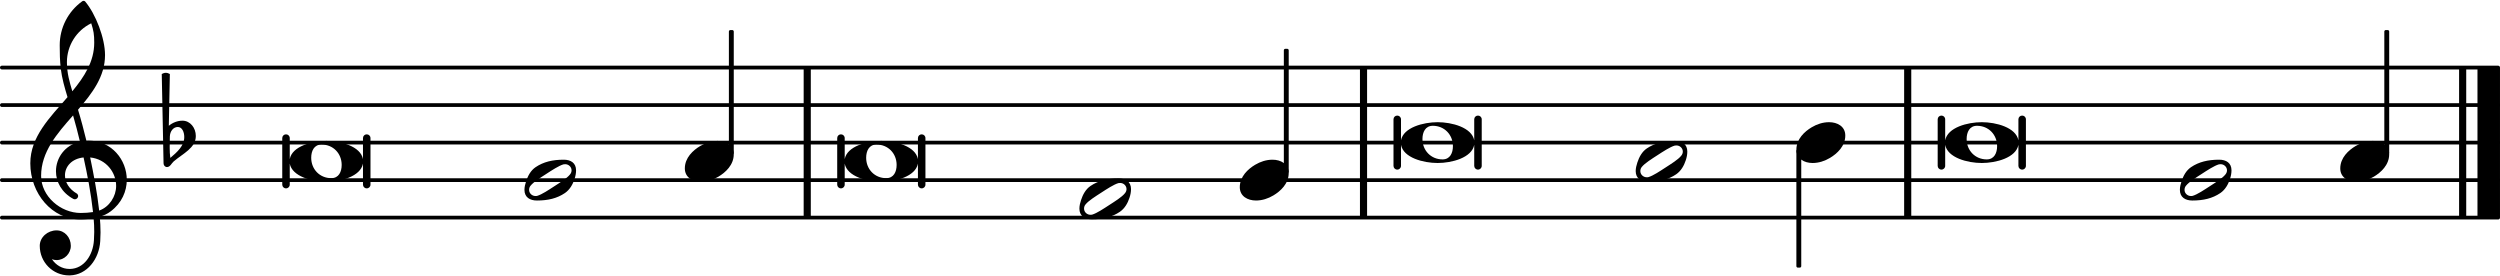
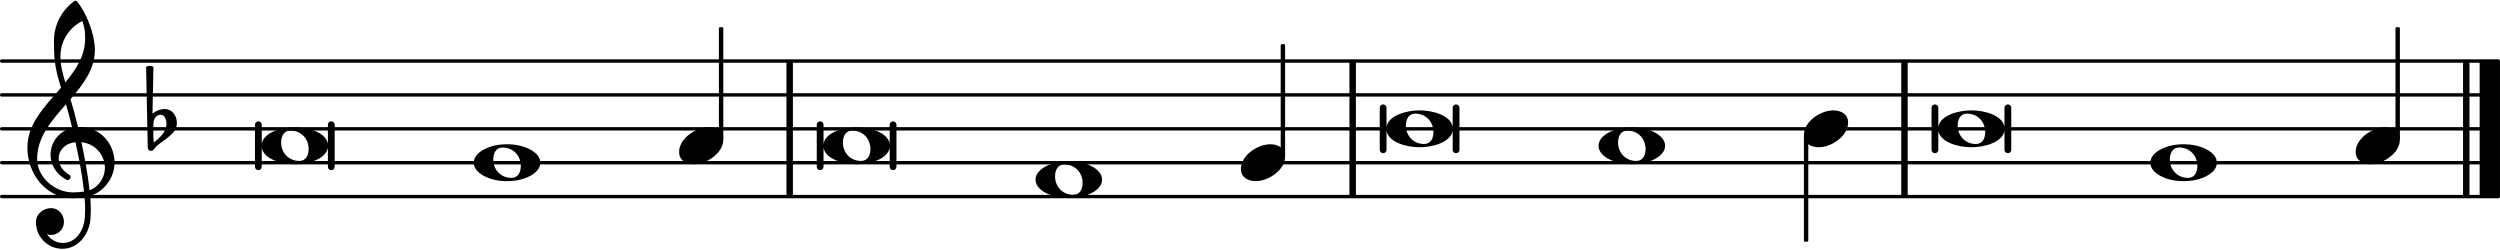
- <svg xmlns="http://www.w3.org/2000/svg" xmlns:xlink="http://www.w3.org/1999/xlink" version="1.2" width="117.11mm" height="12.92mm" viewBox="8.536 -0.036 66.641 7.35">
+ <svg xmlns="http://www.w3.org/2000/svg" xmlns:xlink="http://www.w3.org/1999/xlink" version="1.2" width="129.64mm" height="12.92mm" viewBox="8.536 -0.036 73.772 7.35">
  <style text="style/css">

tspan { white-space: pre; }

</style>
-   <line transform="translate(8.5358, 5.764)" stroke-linejoin="round" stroke-linecap="round" stroke-width="0.1" stroke="currentColor" x1="0.05" y1="-0" x2="66.591" y2="-0" />
-   <line transform="translate(8.5358, 4.764)" stroke-linejoin="round" stroke-linecap="round" stroke-width="0.1" stroke="currentColor" x1="0.05" y1="-0" x2="66.591" y2="-0" />
-   <line transform="translate(8.5358, 3.764)" stroke-linejoin="round" stroke-linecap="round" stroke-width="0.1" stroke="currentColor" x1="0.05" y1="-0" x2="66.591" y2="-0" />
-   <line transform="translate(8.5358, 2.764)" stroke-linejoin="round" stroke-linecap="round" stroke-width="0.1" stroke="currentColor" x1="0.05" y1="-0" x2="66.591" y2="-0" />
-   <line transform="translate(8.5358, 1.764)" stroke-linejoin="round" stroke-linecap="round" stroke-width="0.1" stroke="currentColor" x1="0.05" y1="-0" x2="66.591" y2="-0" />
-   <rect transform="translate(44.7876, 3.764)" x="0" y="-2" width="0.19" height="4" ry="0" fill="currentColor" />
-   <rect transform="translate(29.9588, 3.764)" x="0" y="-2" width="0.19" height="4" ry="0" fill="currentColor" />
-   <rect transform="translate(59.2936, 3.764)" x="0" y="-2" width="0.19" height="4" ry="0" fill="currentColor" />
-   <rect transform="translate(74.5766, 3.764)" x="0" y="-2" width="0.6" height="4" ry="0" fill="currentColor" />
-   <rect transform="translate(74.0866, 3.764)" x="0" y="-2" width="0.19" height="4" ry="0" fill="currentColor" />
+   <line transform="translate(8.5358, 5.764)" stroke-linejoin="round" stroke-linecap="round" stroke-width="0.1" stroke="currentColor" x1="0.05" y1="-0" x2="73.722" y2="-0" />
+   <line transform="translate(8.5358, 4.764)" stroke-linejoin="round" stroke-linecap="round" stroke-width="0.1" stroke="currentColor" x1="0.05" y1="-0" x2="73.722" y2="-0" />
+   <line transform="translate(8.5358, 3.764)" stroke-linejoin="round" stroke-linecap="round" stroke-width="0.1" stroke="currentColor" x1="0.05" y1="-0" x2="73.722" y2="-0" />
+   <line transform="translate(8.5358, 2.764)" stroke-linejoin="round" stroke-linecap="round" stroke-width="0.1" stroke="currentColor" x1="0.05" y1="-0" x2="73.722" y2="-0" />
+   <line transform="translate(8.5358, 1.764)" stroke-linejoin="round" stroke-linecap="round" stroke-width="0.1" stroke="currentColor" x1="0.05" y1="-0" x2="73.722" y2="-0" />
+   <rect transform="translate(48.3569, 3.764)" x="0" y="-2" width="0.19" height="4" ry="0" fill="currentColor" />
+   <rect transform="translate(31.7435, 3.764)" x="0" y="-2" width="0.19" height="4" ry="0" fill="currentColor" />
+   <rect transform="translate(64.6397, 3.764)" x="0" y="-2" width="0.19" height="4" ry="0" fill="currentColor" />
+   <rect transform="translate(81.7074, 3.764)" x="0" y="-2" width="0.6" height="4" ry="0" fill="currentColor" />
+   <rect transform="translate(81.2174, 3.764)" x="0" y="-2" width="0.19" height="4" ry="0" fill="currentColor" />
  <a style="color:inherit;" xlink:href="textedit:///media/common/Documents/Projets_code/liturgie-des-heures_psaumes/psaume48.ly:25:13:14">
-     <path transform="translate(60.3836, 3.764) scale(0.004, -0.004)" d="M245 136c95 0 228 -35 244 -121v140c0 14 11 25 25 25s25 -11 25 -25v-310c0 -14 -11 -25 -25 -25s-25 11 -25 25v140c-16 -86 -149 -121 -244 -121s-228 35 -244 121v-140c0 -14 -11 -25 -25 -25s-25 11 -25 25v310c0 14 11 25 25 25s25 -11 25 -25v-140 c16 86 149 121 244 121zM213 112c-50 0 -69 -43 -69 -88c0 -77 57 -136 134 -136c50 0 69 43 69 88c0 77 -57 136 -134 136z" fill="currentColor" />
+     <path transform="translate(65.7297, 3.764) scale(0.004, -0.004)" d="M245 136c95 0 228 -35 244 -121v140c0 14 11 25 25 25s25 -11 25 -25v-310c0 -14 -11 -25 -25 -25s-25 11 -25 25v140c-16 -86 -149 -121 -244 -121s-228 35 -244 121v-140c0 -14 -11 -25 -25 -25s-25 11 -25 25v310c0 14 11 25 25 25s25 -11 25 -25v-140 c16 86 149 121 244 121zM213 112c-50 0 -69 -43 -69 -88c0 -77 57 -136 134 -136c50 0 69 43 69 88c0 77 -57 136 -134 136z" fill="currentColor" />
  </a>
-   <rect transform="translate(56.4859, 3.764)" x="-0.065" y="0.186" width="0.13" height="3.147" ry="0.04" fill="currentColor" />
+   <rect transform="translate(61.832, 3.764)" x="-0.065" y="0.186" width="0.13" height="3.147" ry="0.04" fill="currentColor" />
  <a style="color:inherit;" xlink:href="textedit:///media/common/Documents/Projets_code/liturgie-des-heures_psaumes/psaume48.ly:23:35:36">
-     <path transform="translate(56.4209, 3.764) scale(0.004, -0.004)" d="M218 136c55 0 108 -28 108 -89c0 -71 -55 -121 -102 -149c-35 -21 -75 -34 -116 -34c-55 0 -108 28 -108 89c0 71 55 121 102 149c35 21 75 34 116 34z" fill="currentColor" />
+     <path transform="translate(61.767, 3.764) scale(0.004, -0.004)" d="M218 136c55 0 108 -28 108 -89c0 -71 -55 -121 -102 -149c-35 -21 -75 -34 -116 -34c-55 0 -108 28 -108 89c0 71 55 121 102 149c35 21 75 34 116 34z" fill="currentColor" />
  </a>
  <a style="color:inherit;" xlink:href="textedit:///media/common/Documents/Projets_code/liturgie-des-heures_psaumes/psaume48.ly:23:23:24">
-     <path transform="translate(52.1377, 4.264) scale(0.004, -0.004)" d="M314 65c0 24 -21 41 -42 41c-4 0 -8 0 -12 -1c-31 -9 -78 -40 -115 -64s-84 -53 -104 -78c-7 -8 -10 -18 -10 -28c0 -24 21 -41 42 -41c4 0 8 0 12 1c31 9 77 40 114 64s84 53 104 78c7 8 11 18 11 28zM262 136c46 0 82 -21 82 -71c0 -19 -4 -39 -10 -57 c-12 -37 -32 -72 -64 -94c-53 -36 -113 -50 -187 -50c-46 0 -83 21 -83 71c0 19 5 39 11 57c12 37 31 72 63 94c53 36 114 50 188 50z" fill="currentColor" />
+     <path transform="translate(55.707, 4.264) scale(0.004, -0.004)" d="M213 112c-50 0 -69 -43 -69 -88c0 -77 57 -136 134 -136c50 0 69 43 69 88c0 77 -57 136 -134 136zM491 0c0 -43 -34 -75 -72 -96c-53 -29 -114 -40 -174 -40s-120 11 -173 40c-38 21 -72 53 -72 96s34 75 72 96c53 29 113 40 173 40s121 -11 174 -40 c38 -21 72 -53 72 -96z" fill="currentColor" />
  </a>
  <a style="color:inherit;" xlink:href="textedit:///media/common/Documents/Projets_code/liturgie-des-heures_psaumes/psaume48.ly:23:13:14">
-     <path transform="translate(45.8776, 3.764) scale(0.004, -0.004)" d="M245 136c95 0 228 -35 244 -121v140c0 14 11 25 25 25s25 -11 25 -25v-310c0 -14 -11 -25 -25 -25s-25 11 -25 25v140c-16 -86 -149 -121 -244 -121s-228 35 -244 121v-140c0 -14 -11 -25 -25 -25s-25 11 -25 25v310c0 14 11 25 25 25s25 -11 25 -25v-140 c16 86 149 121 244 121zM213 112c-50 0 -69 -43 -69 -88c0 -77 57 -136 134 -136c50 0 69 43 69 88c0 77 -57 136 -134 136z" fill="currentColor" />
+     <path transform="translate(49.4469, 3.764) scale(0.004, -0.004)" d="M245 136c95 0 228 -35 244 -121v140c0 14 11 25 25 25s25 -11 25 -25v-310c0 -14 -11 -25 -25 -25s-25 11 -25 25v140c-16 -86 -149 -121 -244 -121s-228 35 -244 121v-140c0 -14 -11 -25 -25 -25s-25 11 -25 25v310c0 14 11 25 25 25s25 -11 25 -25v-140 c16 86 149 121 244 121zM213 112c-50 0 -69 -43 -69 -88c0 -77 57 -136 134 -136c50 0 69 43 69 88c0 77 -57 136 -134 136z" fill="currentColor" />
  </a>
-   <rect transform="translate(72.1583, 3.764)" x="-0.065" y="-3" width="0.13" height="3.314" ry="0.04" fill="currentColor" />
+   <rect transform="translate(79.289, 3.764)" x="-0.065" y="-3" width="0.13" height="3.314" ry="0.04" fill="currentColor" />
  <a style="color:inherit;" xlink:href="textedit:///media/common/Documents/Projets_code/liturgie-des-heures_psaumes/psaume48.ly:25:36:37">
-     <path transform="translate(70.919, 4.264) scale(0.004, -0.004)" d="M218 136c55 0 108 -28 108 -89c0 -71 -55 -121 -102 -149c-35 -21 -75 -34 -116 -34c-55 0 -108 28 -108 89c0 71 55 121 102 149c35 21 75 34 116 34z" fill="currentColor" />
+     <path transform="translate(78.0498, 4.264) scale(0.004, -0.004)" d="M218 136c55 0 108 -28 108 -89c0 -71 -55 -121 -102 -149c-35 -21 -75 -34 -116 -34c-55 0 -108 28 -108 89c0 71 55 121 102 149c35 21 75 34 116 34z" fill="currentColor" />
  </a>
  <a style="color:inherit;" xlink:href="textedit:///media/common/Documents/Projets_code/liturgie-des-heures_psaumes/psaume48.ly:25:23:24">
-     <path transform="translate(66.6437, 4.764) scale(0.004, -0.004)" d="M314 65c0 24 -21 41 -42 41c-4 0 -8 0 -12 -1c-31 -9 -78 -40 -115 -64s-84 -53 -104 -78c-7 -8 -10 -18 -10 -28c0 -24 21 -41 42 -41c4 0 8 0 12 1c31 9 77 40 114 64s84 53 104 78c7 8 11 18 11 28zM262 136c46 0 82 -21 82 -71c0 -19 -4 -39 -10 -57 c-12 -37 -32 -72 -64 -94c-53 -36 -113 -50 -187 -50c-46 0 -83 21 -83 71c0 19 5 39 11 57c12 37 31 72 63 94c53 36 114 50 188 50z" fill="currentColor" />
+     <path transform="translate(71.9898, 4.764) scale(0.004, -0.004)" d="M213 112c-50 0 -69 -43 -69 -88c0 -77 57 -136 134 -136c50 0 69 43 69 88c0 77 -57 136 -134 136zM491 0c0 -43 -34 -75 -72 -96c-53 -29 -114 -40 -174 -40s-120 11 -173 40c-38 21 -72 53 -72 96s34 75 72 96c53 29 113 40 173 40s121 -11 174 -40 c38 -21 72 -53 72 -96z" fill="currentColor" />
  </a>
  <a style="color:inherit;" xlink:href="textedit:///media/common/Documents/Projets_code/liturgie-des-heures_psaumes/psaume48.ly:21:13:14">
-     <path transform="translate(31.0488, 4.264) scale(0.004, -0.004)" d="M245 136c95 0 228 -35 244 -121v140c0 14 11 25 25 25s25 -11 25 -25v-310c0 -14 -11 -25 -25 -25s-25 11 -25 25v140c-16 -86 -149 -121 -244 -121s-228 35 -244 121v-140c0 -14 -11 -25 -25 -25s-25 11 -25 25v310c0 14 11 25 25 25s25 -11 25 -25v-140 c16 86 149 121 244 121zM213 112c-50 0 -69 -43 -69 -88c0 -77 57 -136 134 -136c50 0 69 43 69 88c0 77 -57 136 -134 136z" fill="currentColor" />
+     <path transform="translate(32.8335, 4.264) scale(0.004, -0.004)" d="M245 136c95 0 228 -35 244 -121v140c0 14 11 25 25 25s25 -11 25 -25v-310c0 -14 -11 -25 -25 -25s-25 11 -25 25v140c-16 -86 -149 -121 -244 -121s-228 35 -244 121v-140c0 -14 -11 -25 -25 -25s-25 11 -25 25v310c0 14 11 25 25 25s25 -11 25 -25v-140 c16 86 149 121 244 121zM213 112c-50 0 -69 -43 -69 -88c0 -77 57 -136 134 -136c50 0 69 43 69 88c0 77 -57 136 -134 136z" fill="currentColor" />
  </a>
-   <rect transform="translate(28.0305, 3.764)" x="-0.065" y="-3" width="0.13" height="3.314" ry="0.04" fill="currentColor" />
+   <rect transform="translate(29.8152, 3.764)" x="-0.065" y="-3" width="0.13" height="3.314" ry="0.04" fill="currentColor" />
  <a style="color:inherit;" xlink:href="textedit:///media/common/Documents/Projets_code/liturgie-des-heures_psaumes/psaume48.ly:19:36:37">
-     <path transform="translate(26.7913, 4.264) scale(0.004, -0.004)" d="M218 136c55 0 108 -28 108 -89c0 -71 -55 -121 -102 -149c-35 -21 -75 -34 -116 -34c-55 0 -108 28 -108 89c0 71 55 121 102 149c35 21 75 34 116 34z" fill="currentColor" />
+     <path transform="translate(28.576, 4.264) scale(0.004, -0.004)" d="M218 136c55 0 108 -28 108 -89c0 -71 -55 -121 -102 -149c-35 -21 -75 -34 -116 -34c-55 0 -108 28 -108 89c0 71 55 121 102 149c35 21 75 34 116 34z" fill="currentColor" />
  </a>
  <a style="color:inherit;" xlink:href="textedit:///media/common/Documents/Projets_code/liturgie-des-heures_psaumes/psaume48.ly:19:23:24">
-     <path transform="translate(22.5159, 4.764) scale(0.004, -0.004)" d="M314 65c0 24 -21 41 -42 41c-4 0 -8 0 -12 -1c-31 -9 -78 -40 -115 -64s-84 -53 -104 -78c-7 -8 -10 -18 -10 -28c0 -24 21 -41 42 -41c4 0 8 0 12 1c31 9 77 40 114 64s84 53 104 78c7 8 11 18 11 28zM262 136c46 0 82 -21 82 -71c0 -19 -4 -39 -10 -57 c-12 -37 -32 -72 -64 -94c-53 -36 -113 -50 -187 -50c-46 0 -83 21 -83 71c0 19 5 39 11 57c12 37 31 72 63 94c53 36 114 50 188 50z" fill="currentColor" />
+     <path transform="translate(22.5159, 4.764) scale(0.004, -0.004)" d="M213 112c-50 0 -69 -43 -69 -88c0 -77 57 -136 134 -136c50 0 69 43 69 88c0 77 -57 136 -134 136zM491 0c0 -43 -34 -75 -72 -96c-53 -29 -114 -40 -174 -40s-120 11 -173 40c-38 21 -72 53 -72 96s34 75 72 96c53 29 113 40 173 40s121 -11 174 -40 c38 -21 72 -53 72 -96z" fill="currentColor" />
  </a>
  <a style="color:inherit;" xlink:href="textedit:///media/common/Documents/Projets_code/liturgie-des-heures_psaumes/psaume48.ly:17:4:5">
    <path transform="translate(12.9558, 3.764) scale(0.004, -0.004)" d="M27 41l-1 -66v-11c0 -22 1 -44 4 -66c45 38 93 80 93 139c0 33 -14 67 -43 67c-31 0 -52 -30 -53 -63zM-15 -138l-12 595c8 5 18 8 27 8s19 -3 27 -8l-7 -345c25 21 58 34 91 34c52 0 89 -48 89 -102c0 -80 -86 -117 -147 -169c-15 -13 -24 -38 -45 -38 c-13 0 -23 11 -23 25z" fill="currentColor" />
  </a>
  <path transform="translate(9.3358, 4.764) scale(0.004, -0.004)" d="M266 -635h-6c-108 0 -195 88 -195 197c0 58 53 103 112 103c54 0 95 -47 95 -103c0 -52 -43 -95 -95 -95c-11 0 -21 2 -31 6c26 -39 68 -65 117 -65h4zM461 -203c68 24 113 95 113 164c0 90 -66 179 -173 190c24 -116 46 -231 60 -354zM74 28c0 -135 129 -247 264 -247 c28 0 55 2 82 6c-14 127 -37 245 -63 364c-79 -8 -124 -61 -124 -119c0 -44 25 -91 81 -123c5 -5 7 -10 7 -15c0 -11 -10 -22 -22 -22c-3 0 -6 1 -9 2c-80 43 -117 115 -117 185c0 88 58 174 160 197c-14 58 -29 117 -46 175c-107 -121 -213 -243 -213 -403zM335 -262 c-188 0 -333 172 -333 374c0 177 131 306 248 441c-19 62 -37 125 -45 190c-6 52 -7 104 -7 156c0 115 55 224 149 292c6 5 14 5 20 0c71 -84 133 -245 133 -358c0 -143 -86 -255 -180 -364c21 -68 39 -138 56 -207c4 0 9 1 13 1c155 0 256 -128 256 -261 c0 -76 -33 -154 -107 -210c-22 -17 -47 -28 -73 -36c3 -35 5 -70 5 -105c0 -19 -1 -39 -2 -58c-7 -119 -88 -225 -202 -228l1 43c93 2 153 92 159 191c1 18 2 37 2 55c0 31 -1 61 -4 92c-29 -5 -58 -8 -89 -8zM428 916c0 55 -4 79 -20 129c-99 -48 -162 -149 -162 -259 c0 -74 18 -133 36 -194c80 97 146 198 146 324z" fill="currentColor" />
  <a style="color:inherit;" xlink:href="textedit:///media/common/Documents/Projets_code/liturgie-des-heures_psaumes/psaume48.ly:19:13:14">
    <path transform="translate(16.2558, 4.264) scale(0.004, -0.004)" d="M245 136c95 0 228 -35 244 -121v140c0 14 11 25 25 25s25 -11 25 -25v-310c0 -14 -11 -25 -25 -25s-25 11 -25 25v140c-16 -86 -149 -121 -244 -121s-228 35 -244 121v-140c0 -14 -11 -25 -25 -25s-25 11 -25 25v310c0 14 11 25 25 25s25 -11 25 -25v-140 c16 86 149 121 244 121zM213 112c-50 0 -69 -43 -69 -88c0 -77 57 -136 134 -136c50 0 69 43 69 88c0 77 -57 136 -134 136z" fill="currentColor" />
  </a>
  <a style="color:inherit;" xlink:href="textedit:///media/common/Documents/Projets_code/liturgie-des-heures_psaumes/psaume48.ly:21:22:23">
-     <path transform="translate(37.3089, 5.264) scale(0.004, -0.004)" d="M314 65c0 24 -21 41 -42 41c-4 0 -8 0 -12 -1c-31 -9 -78 -40 -115 -64s-84 -53 -104 -78c-7 -8 -10 -18 -10 -28c0 -24 21 -41 42 -41c4 0 8 0 12 1c31 9 77 40 114 64s84 53 104 78c7 8 11 18 11 28zM262 136c46 0 82 -21 82 -71c0 -19 -4 -39 -10 -57 c-12 -37 -32 -72 -64 -94c-53 -36 -113 -50 -187 -50c-46 0 -83 21 -83 71c0 19 5 39 11 57c12 37 31 72 63 94c53 36 114 50 188 50z" fill="currentColor" />
+     <path transform="translate(39.0936, 5.264) scale(0.004, -0.004)" d="M213 112c-50 0 -69 -43 -69 -88c0 -77 57 -136 134 -136c50 0 69 43 69 88c0 77 -57 136 -134 136zM491 0c0 -43 -34 -75 -72 -96c-53 -29 -114 -40 -174 -40s-120 11 -173 40c-38 21 -72 53 -72 96s34 75 72 96c53 29 113 40 173 40s121 -11 174 -40 c38 -21 72 -53 72 -96z" fill="currentColor" />
  </a>
  <a style="color:inherit;" xlink:href="textedit:///media/common/Documents/Projets_code/liturgie-des-heures_psaumes/psaume48.ly:21:34:35">
-     <path transform="translate(41.5843, 4.764) scale(0.004, -0.004)" d="M218 136c55 0 108 -28 108 -89c0 -71 -55 -121 -102 -149c-35 -21 -75 -34 -116 -34c-55 0 -108 28 -108 89c0 71 55 121 102 149c35 21 75 34 116 34z" fill="currentColor" />
+     <path transform="translate(45.1536, 4.764) scale(0.004, -0.004)" d="M218 136c55 0 108 -28 108 -89c0 -71 -55 -121 -102 -149c-35 -21 -75 -34 -116 -34c-55 0 -108 28 -108 89c0 71 55 121 102 149c35 21 75 34 116 34z" fill="currentColor" />
  </a>
-   <rect transform="translate(42.8235, 3.764)" x="-0.065" y="-2.5" width="0.13" height="3.314" ry="0.04" fill="currentColor" />
+   <rect transform="translate(46.3928, 3.764)" x="-0.065" y="-2.5" width="0.13" height="3.314" ry="0.04" fill="currentColor" />
</svg>
